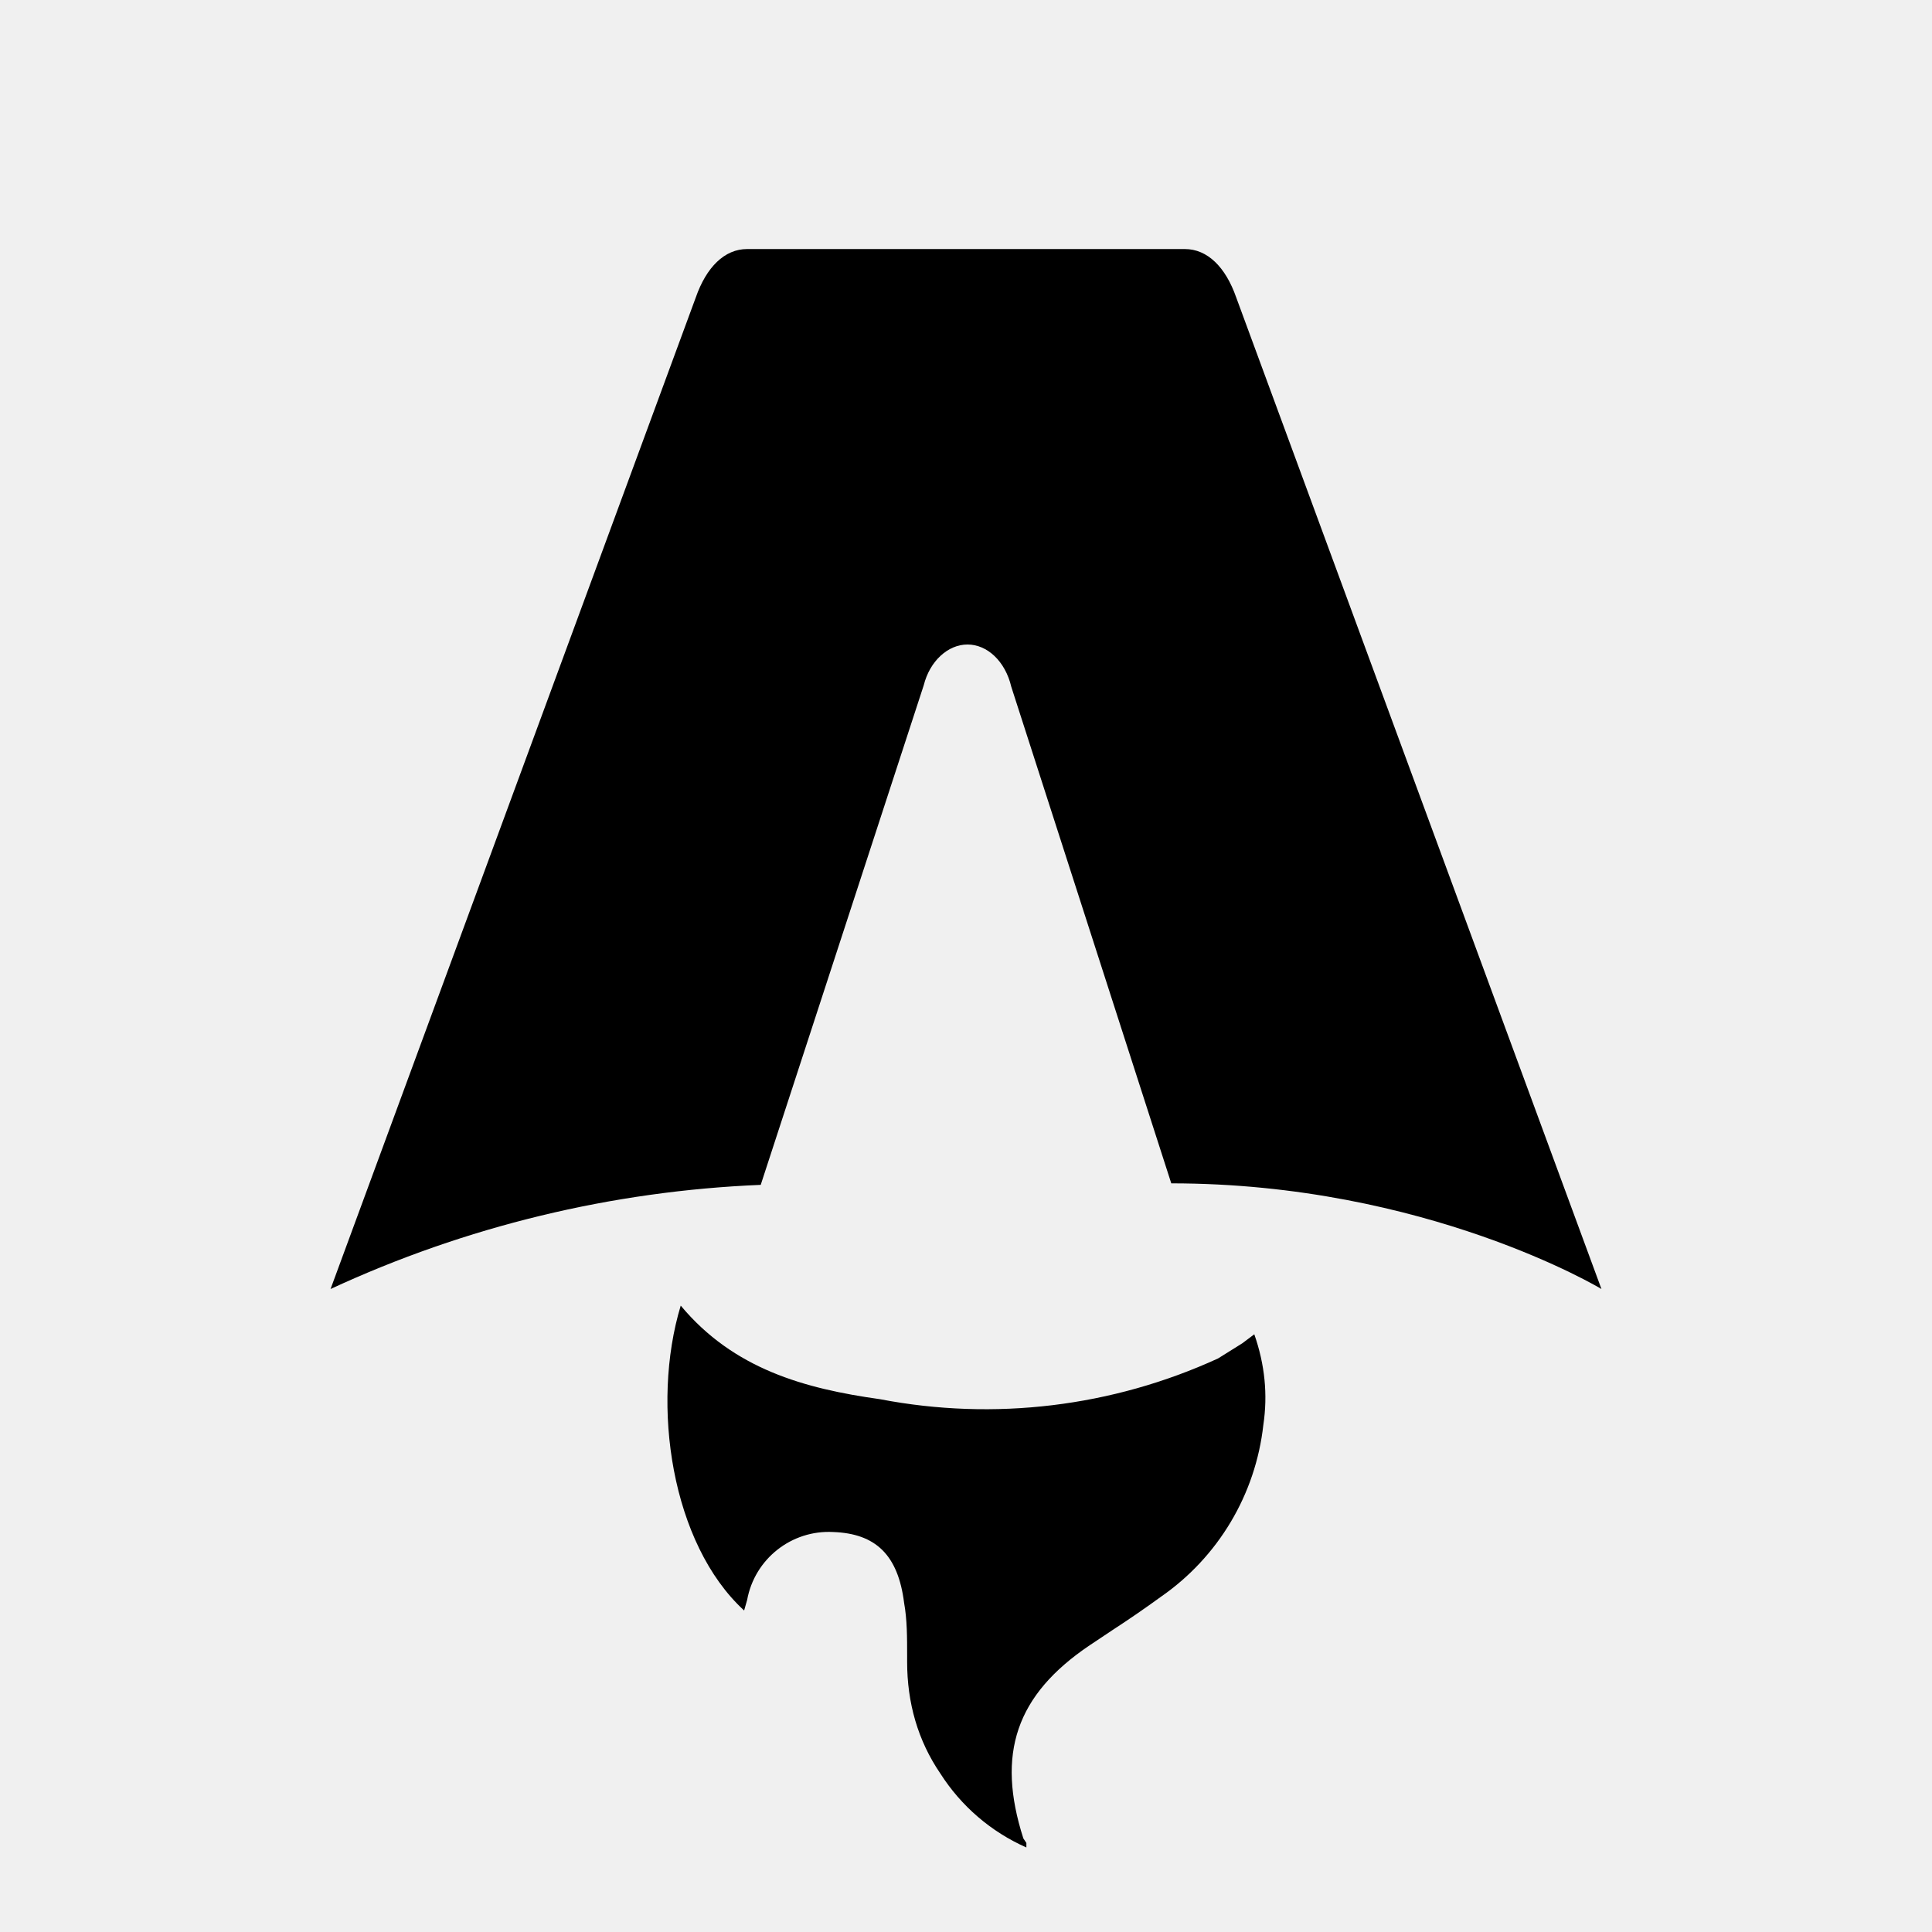
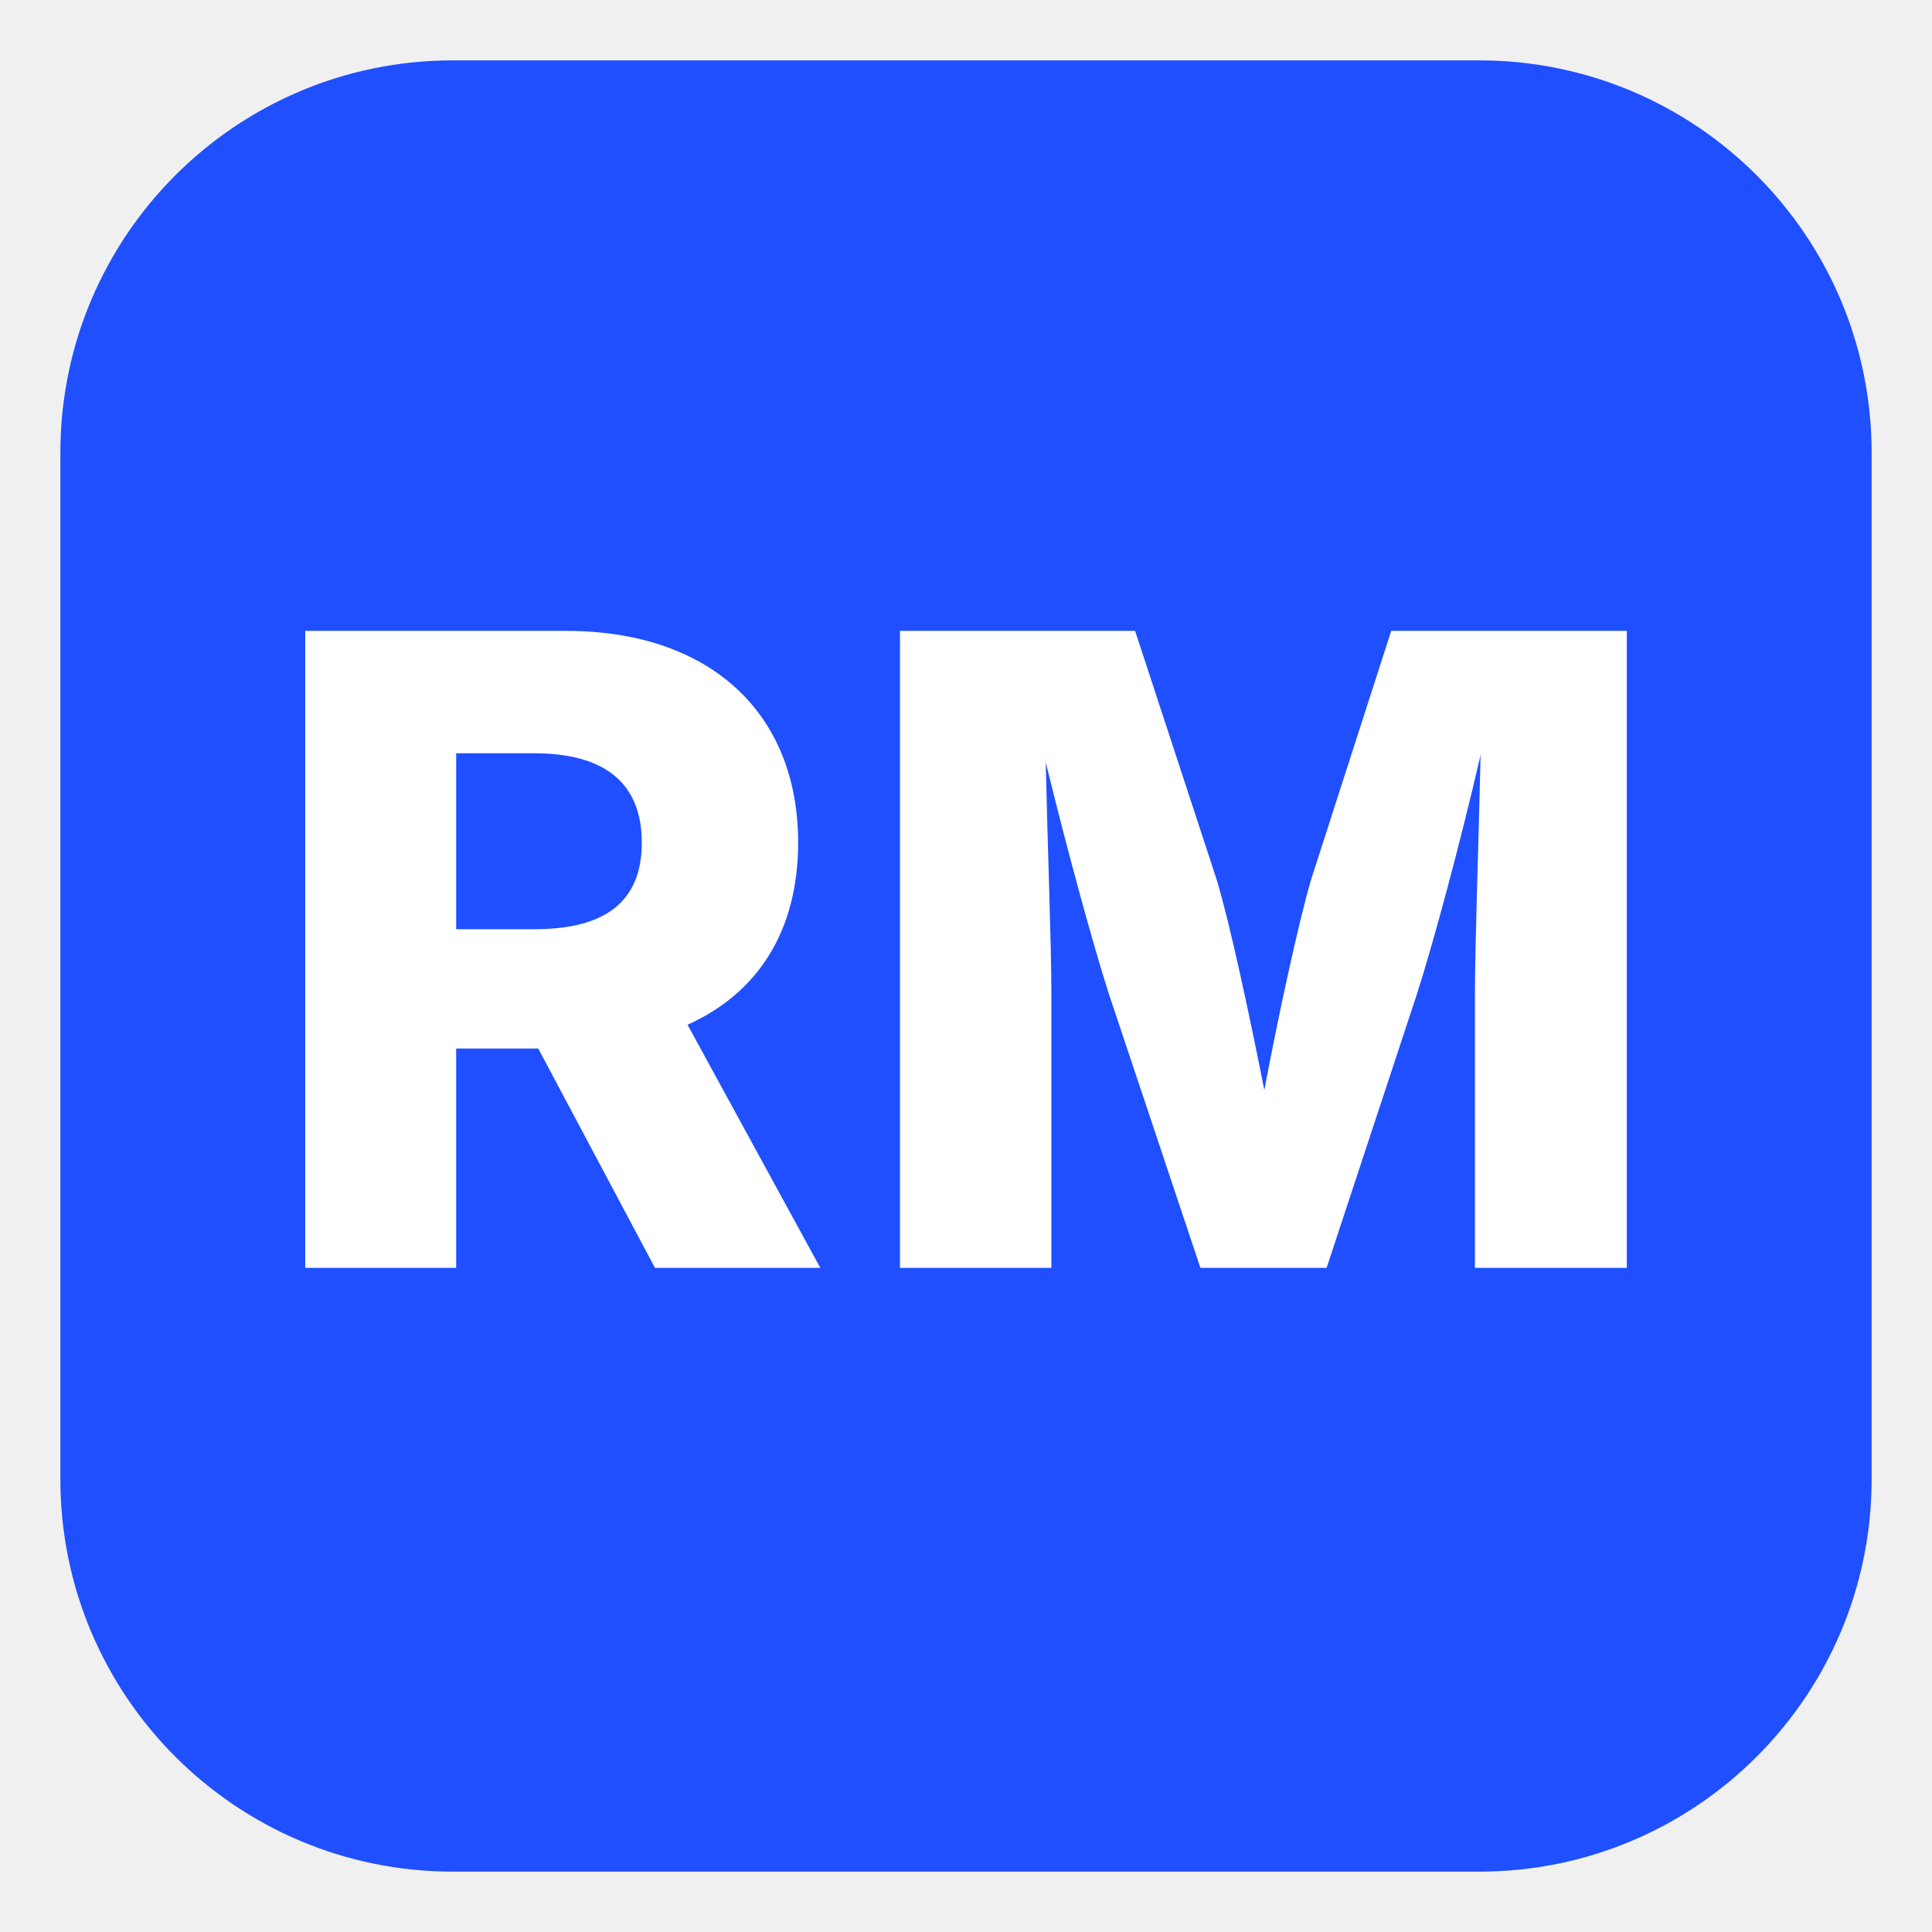
- <svg xmlns="http://www.w3.org/2000/svg" fill="none" viewBox="0 0 128 128">
-   <path d="M50.4 78.5a75.1 75.1 0 0 0-28.5 6.9l24.2-65.7c.7-2 1.9-3.2 3.4-3.2h29c1.5 0 2.7 1.2 3.4 3.2l24.2 65.7s-11.6-7-28.5-7L67 45.5c-.4-1.7-1.6-2.8-2.9-2.8-1.3 0-2.5 1.1-2.9 2.7L50.4 78.5Zm-1.1 28.2Zm-4.2-20.2c-2 6.6-.6 15.8 4.2 20.2a17.5 17.5 0 0 1 .2-.7 5.5 5.5 0 0 1 5.7-4.5c2.8.1 4.3 1.5 4.7 4.7.2 1.1.2 2.3.2 3.5v.4c0 2.7.7 5.2 2.2 7.4a13 13 0 0 0 5.7 4.9v-.3l-.2-.3c-1.8-5.6-.5-9.5 4.4-12.8l1.5-1a73 73 0 0 0 3.2-2.2 16 16 0 0 0 6.8-11.4c.3-2 .1-4-.6-6l-.8.6-1.6 1a37 37 0 0 1-22.4 2.7c-5-.7-9.7-2-13.2-6.2Z" />
-   <style>
-         path { fill: #000; }
-         @media (prefers-color-scheme: dark) {
-             path { fill: #FFF; }
-         }
-     </style>
+ <svg xmlns="http://www.w3.org/2000/svg" viewBox="0 0 128 128">
+   <rect x="4" y="4" width="120" height="120" rx="26" fill="#1f4fff" />
+   <text x="64" y="84" text-anchor="middle" font-family="Hanken Grotesk, Inter, Segoe UI, Arial, sans-serif" font-weight="800" font-size="58" letter-spacing="1" fill="#ffffff">RM</text>
</svg>
